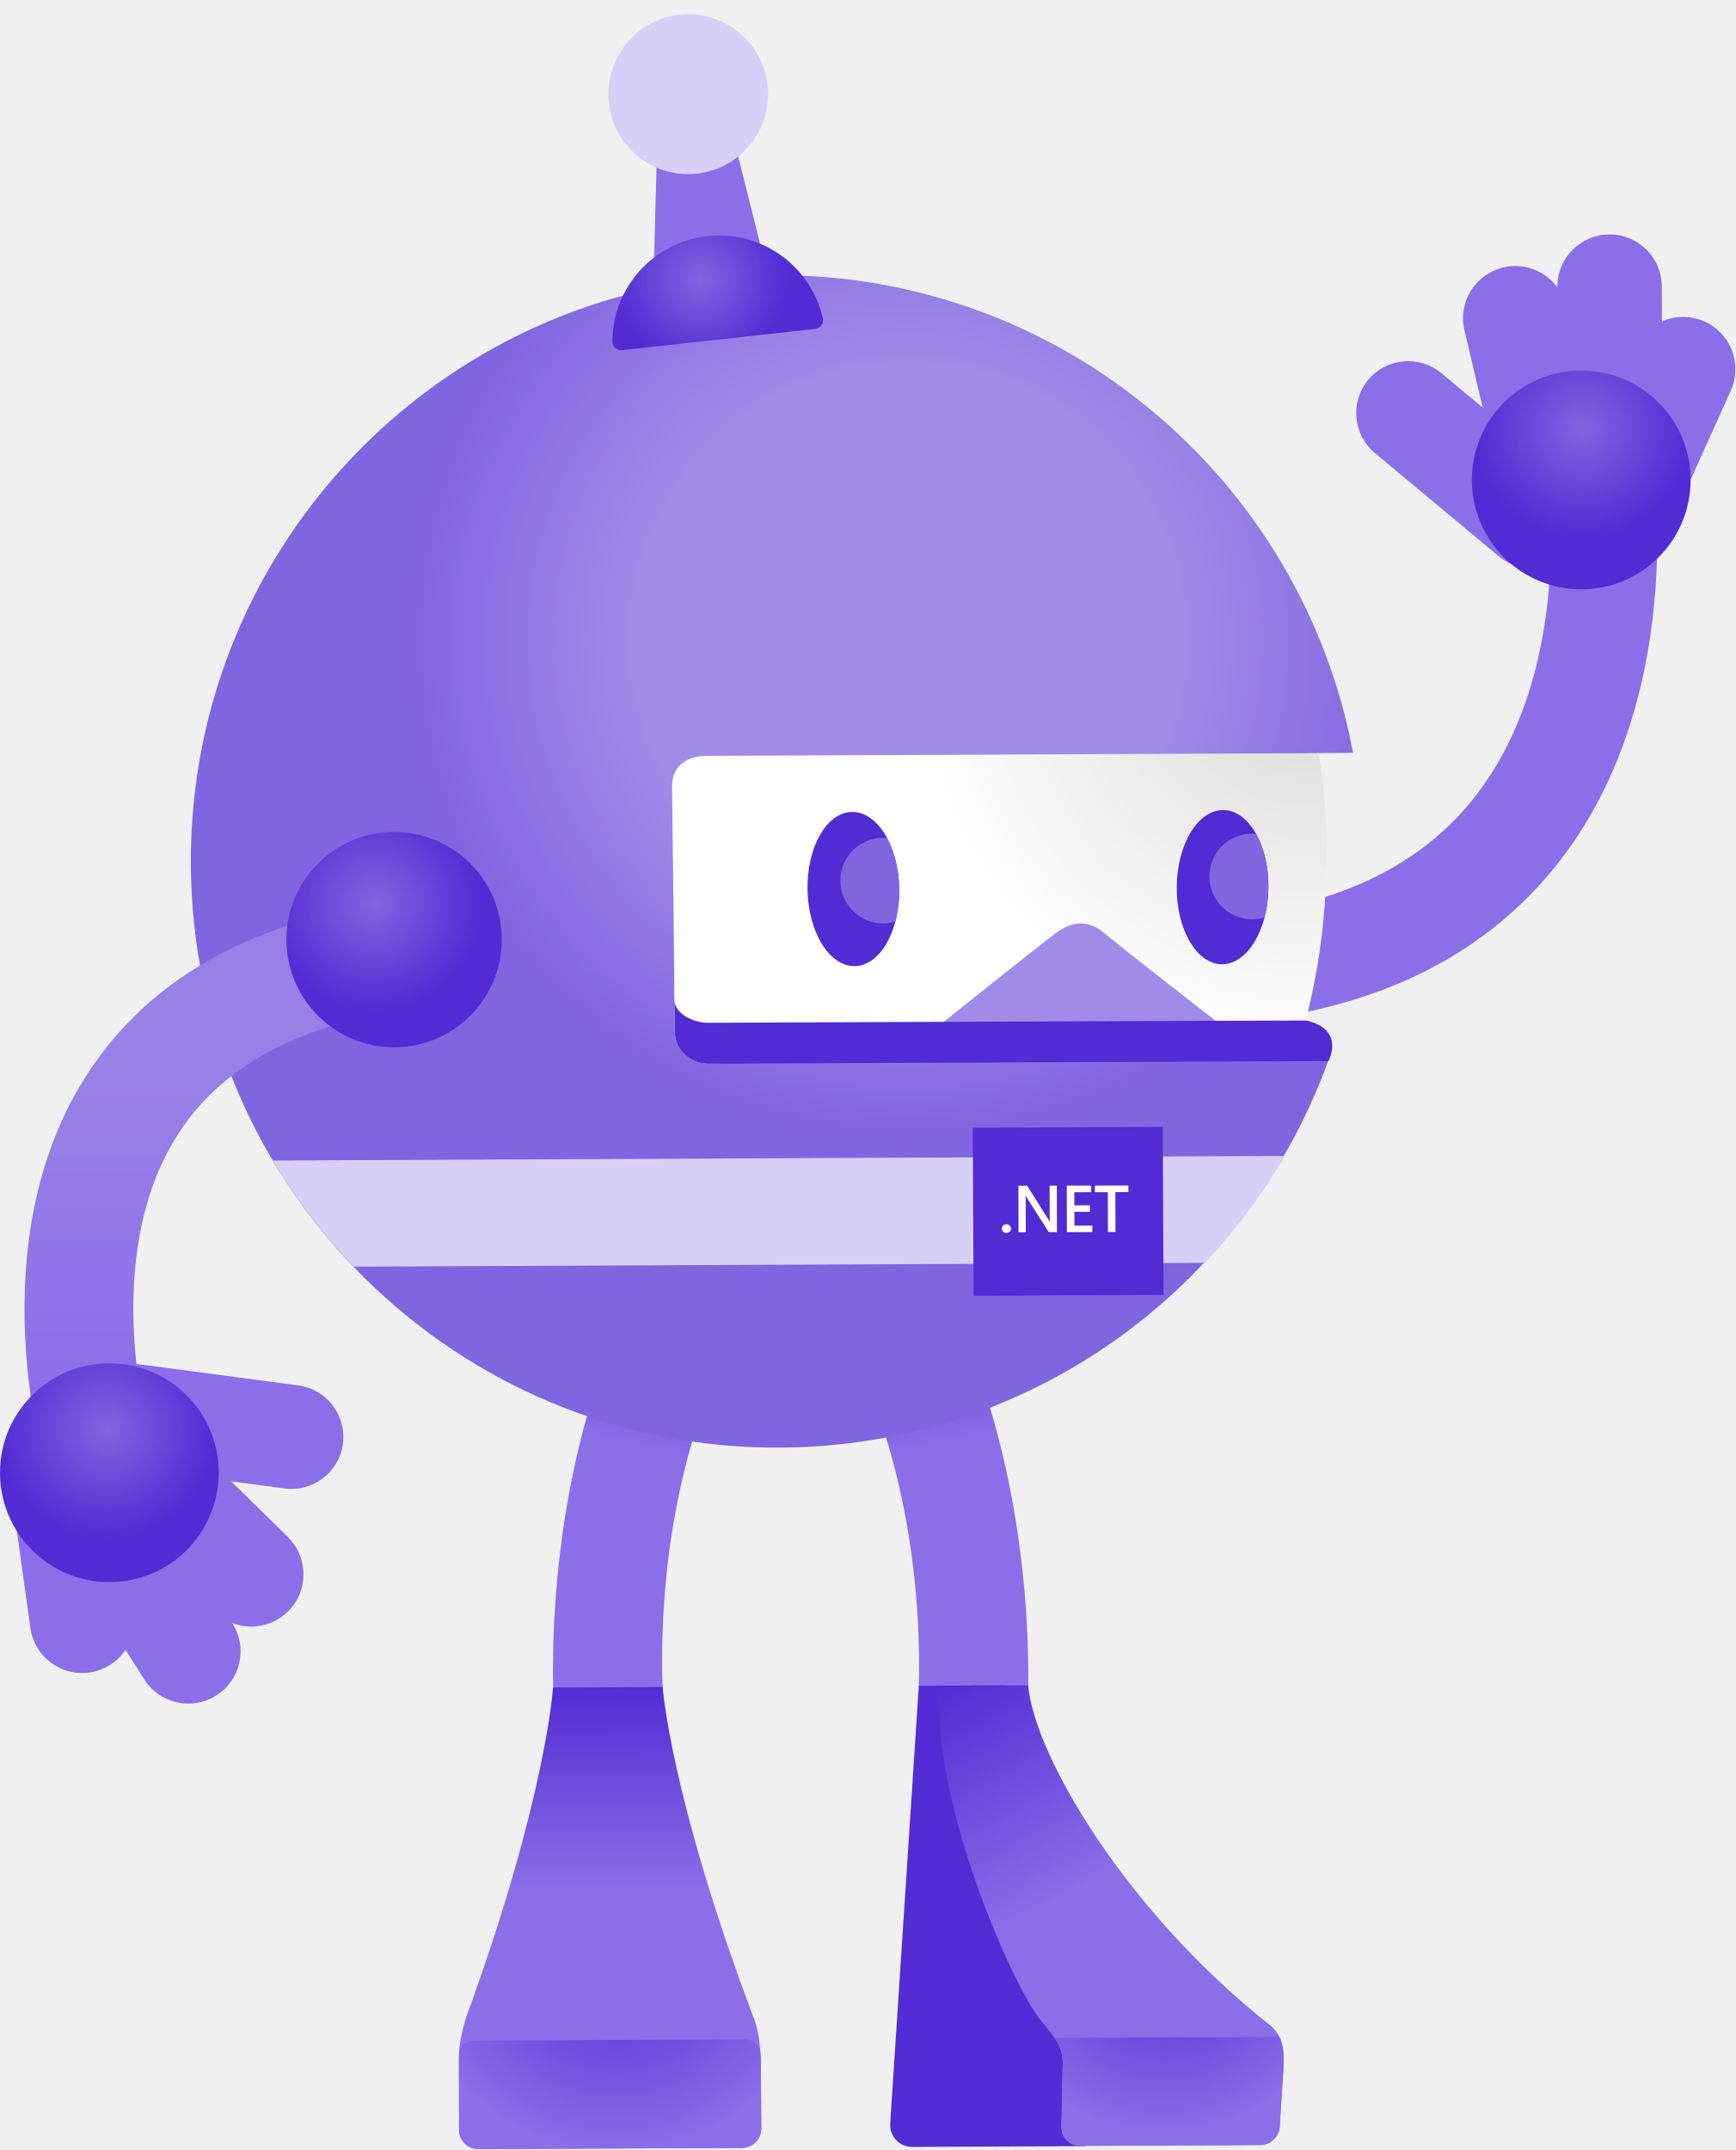
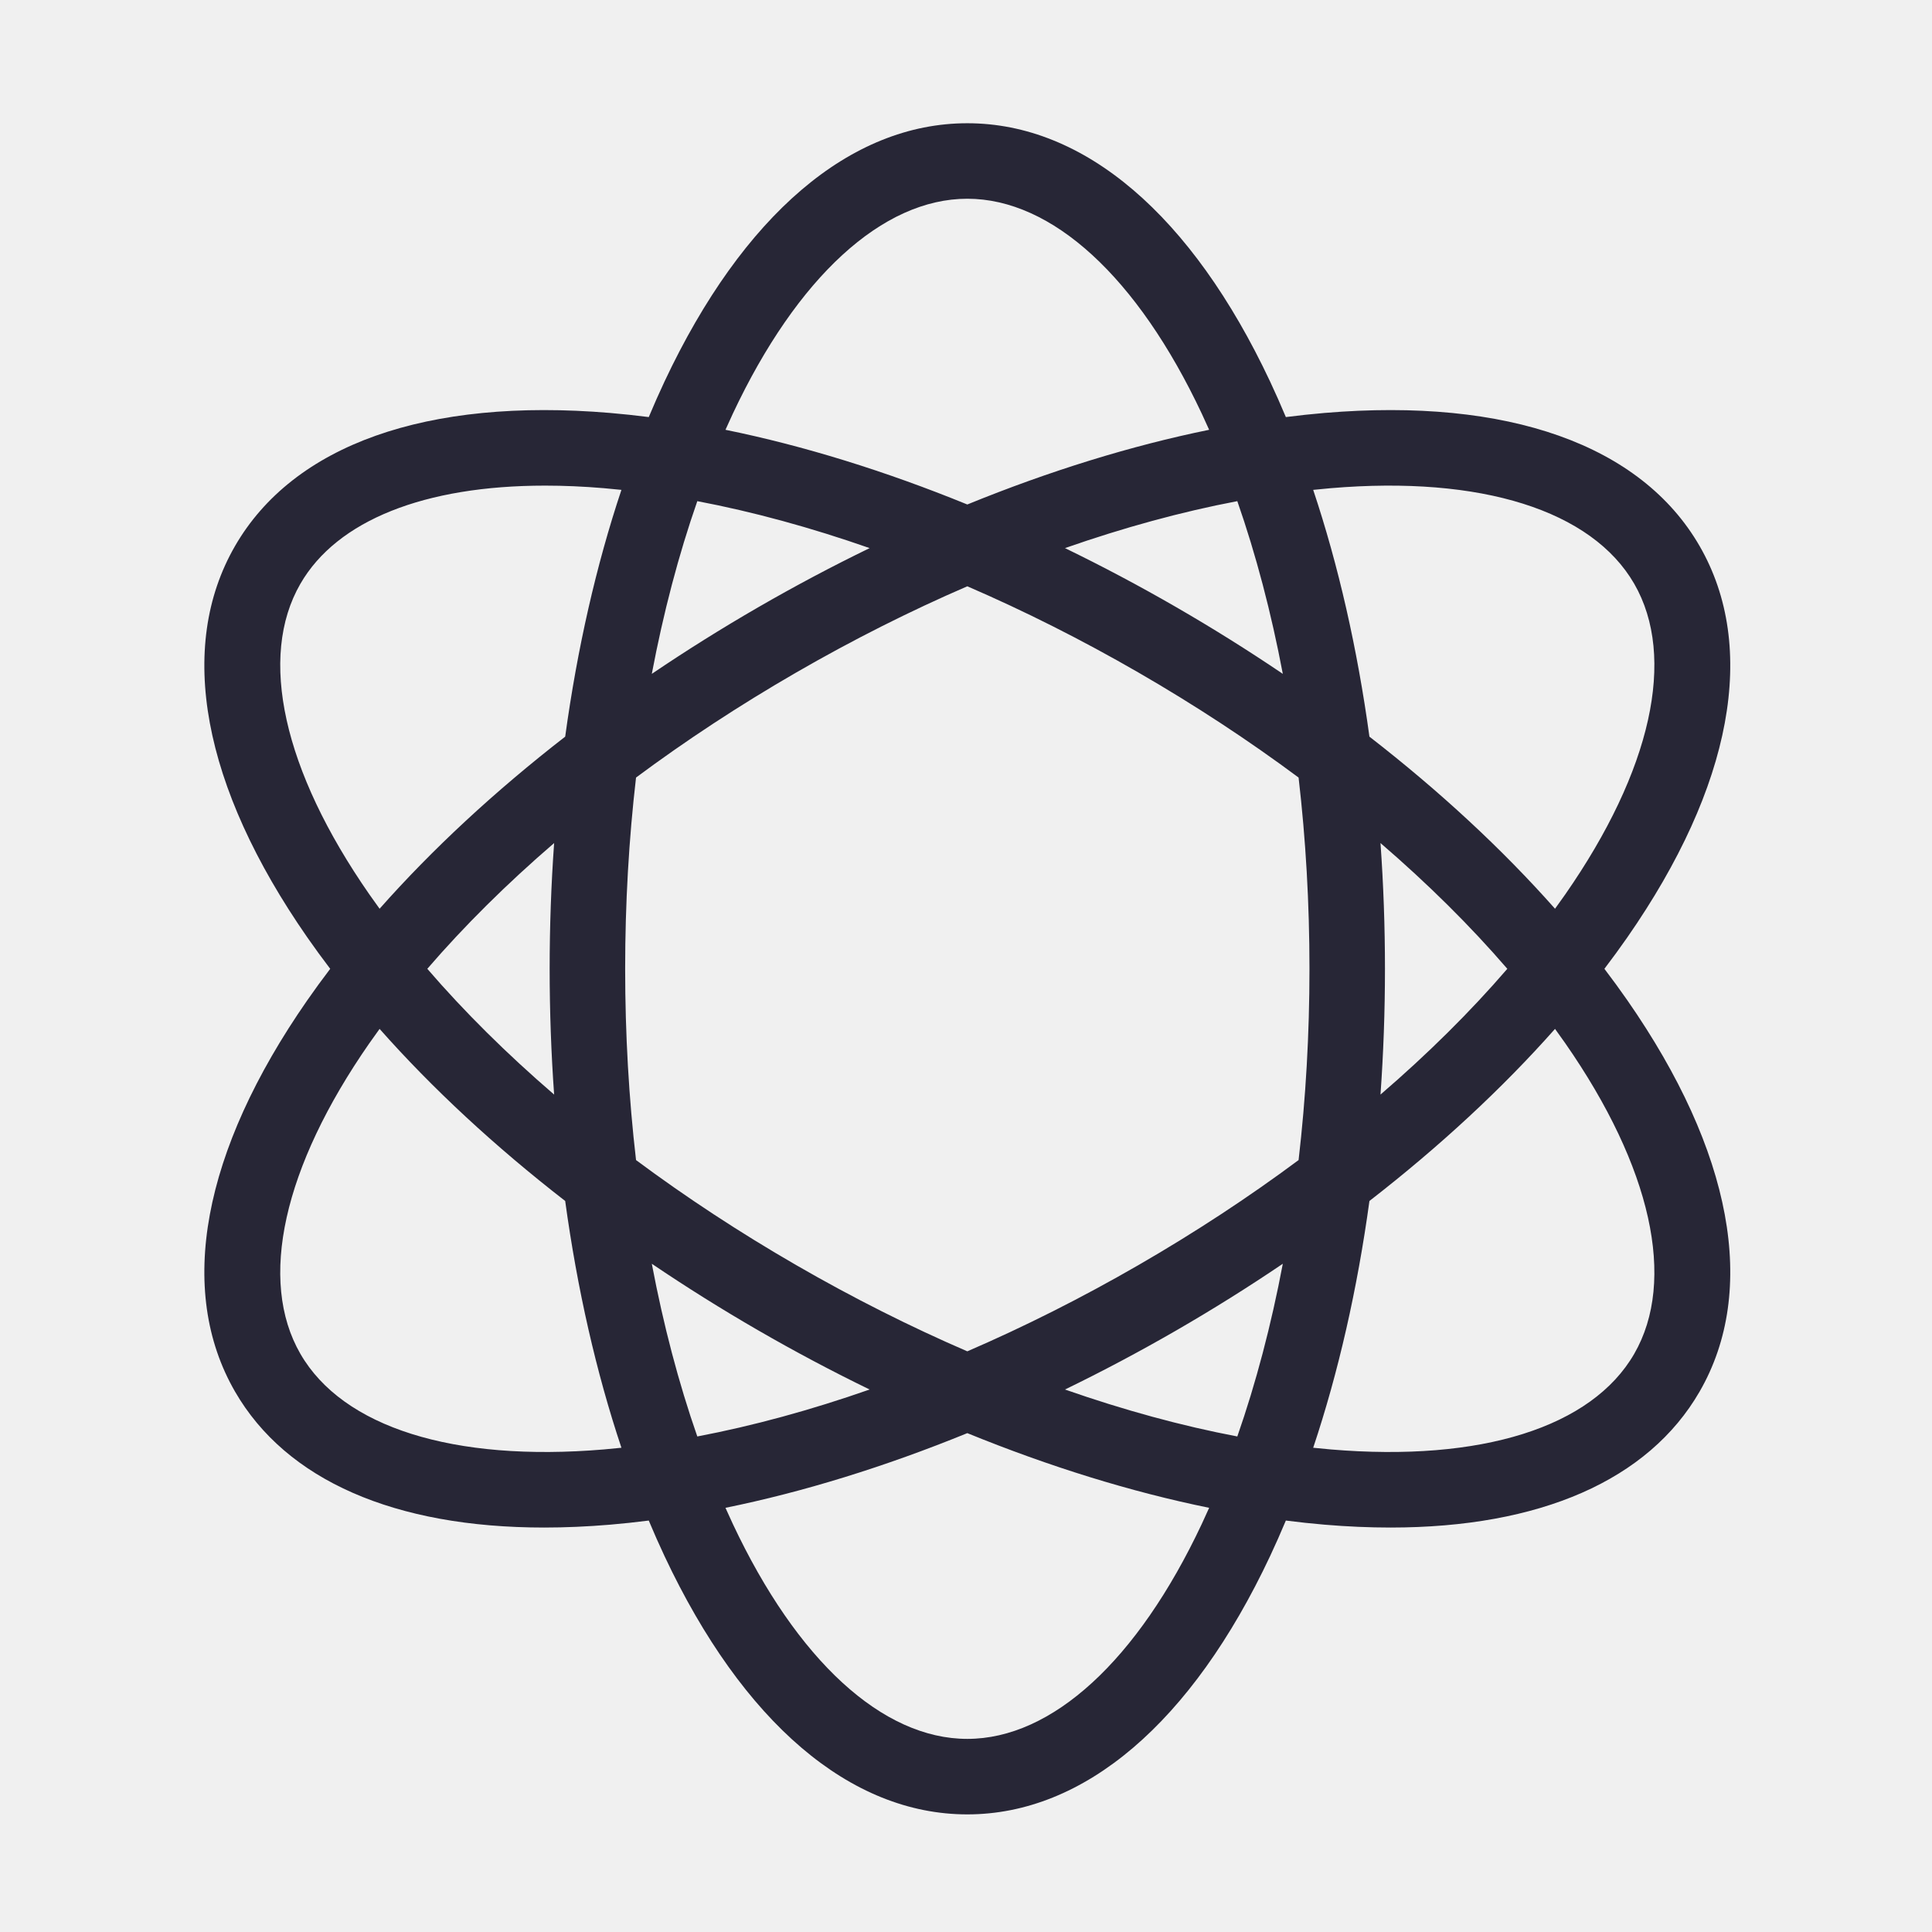
- <svg xmlns="http://www.w3.org/2000/svg" width="419" height="519" viewBox="0 0 419 519" fill="none">
-   <path d="M284.432 247.568L284.004 221.881C316.359 221.335 340.356 211.735 355.308 193.336C382.408 159.996 372.893 108.183 372.786 107.659L398.013 102.831C398.505 105.432 409.797 167.017 375.237 209.53C355.276 234.093 324.719 246.894 284.432 247.568Z" fill="#8A6FE8" />
-   <path d="M331.954 109.36L361.826 134.245C367.145 138.676 375.055 137.959 379.497 132.639C383.928 127.32 383.211 119.41 377.891 114.969L348.019 90.084C342.7 85.653 334.79 86.37 330.348 91.69C325.917 97.02 326.634 104.929 331.954 109.36Z" fill="#8A6FE8" />
-   <path d="M407.175 118.062L417.92 94.226C420.735 87.858 417.856 80.409 411.488 77.583C405.12 74.768 397.67 77.647 394.845 84.016L383.831 108.461L407.175 118.062Z" fill="#8A6FE8" />
-   <path d="M401.363 105.175L401.234 69.117C401.181 62.149 395.498 56.541 388.53 56.594C381.562 56.648 375.954 62.331 376.007 69.299L376.018 96.11L401.363 105.175Z" fill="#8A6FE8" />
-   <path d="M386.453 109.071L378.137 73.955C376.543 67.169 369.757 62.963 362.971 64.558C356.185 66.152 351.979 72.938 353.574 79.724L362.04 115.482L386.453 109.071Z" fill="#8A6FE8" />
-   <path d="M381.776 142.261C396.359 142.261 408.181 130.44 408.181 115.857C408.181 101.274 396.359 89.453 381.776 89.453C367.194 89.453 355.372 101.274 355.372 115.857C355.372 130.44 367.194 142.261 381.776 142.261Z" fill="url(#paint0_radial)" />
-   <path d="M248.267 406.979C248.513 384.727 245.345 339.561 222.376 301.736L199.922 315.372C220.76 349.675 222.323 389.715 221.841 407.182C221.798 408.627 235.263 409.933 248.267 406.979Z" fill="url(#paint1_linear)" />
-   <path d="M221.841 406.936L242.637 406.84L262.052 518.065L220.311 518.258C217.132 518.269 214.724 515.711 214.938 512.532L221.841 406.936Z" fill="#522CD5" />
-   <path d="M306.566 488.814C310.173 491.661 310.109 495.782 309.831 500.127L308.964 513.452C308.803 515.839 306.727 517.798 304.34 517.809L260.832 518.012C258.125 518.023 256.08 515.839 256.262 513.142L256.551 499.335C256.883 494.315 255.192 492.474 251.307 487.744C244.649 479.663 224.967 435.62 226.84 406.925L248.256 406.829C249.691 423.858 272.167 461.682 306.566 488.814Z" fill="url(#paint2_linear)" />
-   <path d="M309.82 500.127C310.023 497.088 310.077 494.176 308.889 491.715L254.635 491.961C256.134 494.166 256.765 496.092 256.562 499.314L256.273 513.121C256.091 515.828 258.146 518.012 260.843 517.99L304.34 517.798C306.727 517.787 308.803 515.828 308.964 513.442L309.82 500.127Z" fill="url(#paint3_radial)" />
-   <path d="M133.552 407.471C133.103 385.22 135.864 340.021 158.49 301.993L181.073 315.425C160.545 349.921 159.346 389.972 159.989 407.428C160.042 408.884 146.578 410.318 133.552 407.471Z" fill="url(#paint4_linear)" />
-   <path d="M110.798 497.152C110.765 494.187 111.204 491.575 112.457 487.23C131.882 434.132 133.52 407.364 133.52 407.364L159.999 407.246C159.999 407.246 161.819 433.512 181.716 486.427C183.289 490.195 183.471 493.641 183.674 496.831L183.792 513.816C183.803 516.374 181.716 518.483 179.158 518.494L177.873 518.504L116.781 518.782L115.496 518.793C112.927 518.804 110.83 516.728 110.819 514.159L110.798 497.152Z" fill="url(#paint5_linear)" />
-   <path d="M110.798 497.152C110.798 496.67 110.808 496.199 110.83 495.739C110.969 494.262 111.643 492.603 114.875 492.582L180.207 492.282C182.561 492.367 183.343 494.176 183.589 495.311C183.621 495.814 183.664 496.328 183.696 496.82L183.813 513.806C183.824 515.411 183.011 516.824 181.769 517.669C181.031 518.172 180.132 518.472 179.179 518.483L177.895 518.494L116.802 518.772L115.528 518.782C114.244 518.793 113.077 518.269 112.232 517.434C111.386 516.599 110.862 515.432 110.851 514.148L110.798 497.152Z" fill="url(#paint6_radial)" />
-   <path d="M314.979 246.348C324.162 210.407 318.008 181.777 318.008 181.777L326.452 181.734L326.656 181.574C314.262 115.75 256.326 66.099 186.949 66.42C108.796 66.773 45.723 130.424 46.077 208.577C46.43 286.731 110.08 349.803 188.234 349.45C249.905 349.172 302.178 309.474 321.304 254.343C321.872 251.999 321.797 247.804 314.979 246.348Z" fill="url(#paint7_radial)" />
-   <path d="M310.237 279.035L65.877 280.148C71.4 289.428 77.95 298.012 85.367 305.761L290.972 304.829C298.336 297.005 304.8 288.368 310.237 279.035Z" fill="#D8CFF7" />
-   <path d="M235.062 312.794L280.924 312.585L280.74 272.021L234.877 272.23L235.062 312.794Z" fill="#512BD4" />
-   <path d="M243.001 297.626C242.691 297.626 242.434 297.53 242.22 297.327C242.006 297.123 241.899 296.866 241.899 296.588C241.899 296.299 242.006 296.042 242.22 295.839C242.434 295.625 242.691 295.528 243.001 295.528C243.312 295.528 243.568 295.635 243.782 295.839C243.996 296.042 244.114 296.299 244.114 296.588C244.114 296.877 244.007 297.123 243.793 297.327C243.568 297.519 243.312 297.626 243.001 297.626Z" fill="white" />
-   <path d="M255.192 297.434H253.212L247.967 289.203C247.839 289 247.721 288.775 247.636 288.55H247.593C247.636 288.786 247.657 289.299 247.657 290.091L247.668 297.444H245.912L245.891 286.228H247.999L253.062 294.265C253.276 294.597 253.415 294.833 253.479 294.95H253.511C253.458 294.651 253.437 294.148 253.437 293.441L253.426 286.217H255.17L255.192 297.434Z" fill="white" />
-   <path d="M263.733 297.412L257.589 297.423L257.568 286.206L263.465 286.195V287.779L259.387 287.79L259.398 290.969L263.155 290.958V292.532L259.398 292.542L259.409 295.86L263.733 295.85V297.412Z" fill="white" />
-   <path d="M272.445 287.758L269.298 287.769L269.32 297.401H267.5L267.479 287.769L264.343 287.779V286.195L272.434 286.174L272.445 287.758Z" fill="white" />
-   <path d="M315.279 246.337C324.355 210.836 318.457 182.483 318.308 181.798L171.484 182.462C171.484 182.462 162.226 181.563 162.268 190.018C162.311 198.463 162.761 222.341 162.878 248.746C162.9 254.172 167.363 256.773 170.863 256.751C170.874 256.751 311.618 252.213 315.279 246.337Z" fill="url(#paint8_radial)" />
-   <path d="M227.685 246.798C227.685 246.798 250.183 228.827 254.571 225.499C258.959 222.17 262.812 221.977 266.869 225.445C270.925 228.913 293.616 246.498 293.616 246.498L227.685 246.798Z" fill="#A08BE8" />
-   <path d="M320.748 256.141C320.748 256.141 324.943 248.414 315.279 246.348C315.289 246.305 170.927 246.894 170.927 246.894C167.566 246.905 163.232 244.925 162.846 241.671C162.857 244.004 162.878 246.369 162.889 248.756C162.91 253.68 166.582 256.27 169.878 256.698C170.21 256.73 170.542 256.773 170.874 256.773L180.742 256.73L320.748 256.141Z" fill="#512BD4" />
-   <path d="M206.4 233.214C212.511 233.095 217.302 224.667 217.102 214.39C216.901 204.112 211.785 195.878 205.674 195.997C199.563 196.116 194.772 204.544 194.973 214.821C195.173 225.099 200.289 233.333 206.4 233.214Z" fill="#512BD4" />
-   <path d="M306.249 214.267C306.356 203.989 301.488 195.605 295.377 195.541C289.266 195.478 284.225 203.758 284.118 214.037C284.011 224.315 288.878 232.699 294.99 232.763C301.101 232.826 306.142 224.545 306.249 214.267Z" fill="#512BD4" />
-   <path d="M205.905 205.291C208.152 203.022 211.192 202.016 214.157 202.262C215.912 205.495 217.014 209.733 217.111 214.389C217.164 217.3 216.811 220.04 216.158 222.513C212.669 223.519 208.752 222.662 205.979 219.922C201.912 215.909 201.88 209.348 205.905 205.291Z" fill="#8065E0" />
-   <path d="M294.996 204.285C297.255 202.016 300.294 200.999 303.259 201.256C305.164 204.628 306.309 209.209 306.256 214.239C306.224 216.808 305.892 219.259 305.303 221.485C301.793 222.523 297.843 221.678 295.061 218.916C291.004 214.892 290.972 208.342 294.996 204.285Z" fill="#8065E0" />
-   <path d="M11.634 357.017C10.917 354.716 -5.726 300.141 21.32 258.903C36.947 235.078 63.308 221.035 99.666 217.15L102.449 243.276C74.343 246.273 54.468 256.345 43.358 273.202C23.097 303.941 36.572 348.733 36.711 349.183L11.634 357.017Z" fill="url(#paint9_linear)" />
-   <path d="M95.15 252.802C109.502 252.802 121.137 241.167 121.137 226.815C121.137 212.463 109.502 200.828 95.15 200.828C80.798 200.828 69.163 212.463 69.163 226.815C69.163 241.167 80.798 252.802 95.15 252.802Z" fill="url(#paint10_radial)" />
-   <path d="M72.01 334.434L33.468 329.307C26.597 328.397 20.293 333.214 19.372 340.085C18.463 346.956 23.279 353.26 30.15 354.181L68.692 359.308C75.563 360.217 81.867 355.401 82.788 348.53C83.698 341.658 78.871 335.344 72.01 334.434Z" fill="#8A6FE8" />
-   <path d="M3.735 367.185L7.353 393.076C8.37 399.968 14.77 404.731 21.663 403.725C28.556 402.708 33.319 396.308 32.312 389.415L28.598 362.861L3.735 367.185Z" fill="#8A6FE8" />
-   <path d="M15.519 374.988L34.849 405.427C38.606 411.292 46.408 413.005 52.273 409.248C58.139 405.491 59.851 397.689 56.094 391.823L41.795 369.144L15.519 374.988Z" fill="#8A6FE8" />
-   <path d="M26.051 363.739L51.803 389.019C56.769 393.911 64.753 393.846 69.644 388.88C74.536 383.914 74.472 375.929 69.516 371.038L43.294 345.297L26.051 363.739Z" fill="#8A6FE8" />
-   <path d="M26.404 381.912C40.987 381.912 52.809 370.091 52.809 355.508C52.809 340.925 40.987 329.104 26.404 329.104C11.822 329.104 0 340.925 0 355.508C0 370.091 11.822 381.912 26.404 381.912Z" fill="url(#paint11_radial)" />
-   <path d="M184.73 63.631L157.819 66.589L158.561 38.541L177.888 36.418L184.73 63.631Z" fill="#8A6FE8" />
-   <path d="M170.018 41.647C180.455 39.521 187.193 29.336 185.067 18.899C182.941 8.461 172.757 1.723 162.319 3.849C151.882 5.975 145.144 16.16 147.27 26.598C149.396 37.035 159.58 43.773 170.018 41.647Z" fill="#D8CFF7" />
-   <path d="M196.885 79.385C198.102 79.246 198.948 78.091 198.684 76.9C195.851 64.282 183.923 55.538 170.773 56.993C157.622 58.437 147.886 69.573 147.865 82.499C147.863 83.723 148.949 84.66 150.168 84.532L196.885 79.385Z" fill="url(#paint12_radial)" />
-   <defs>
-     <radialGradient id="paint0_radial" cx="0" cy="0" r="1" gradientUnits="userSpaceOnUse" gradientTransform="translate(382.004 103.457) scale(26.4058)">
-       <stop stop-color="#8065E0" />
-       <stop offset="1" stop-color="#512BD4" />
-     </radialGradient>
-     <linearGradient id="paint1_linear" x1="214.439" y1="303.482" x2="236.702" y2="409.505" gradientUnits="userSpaceOnUse">
-       <stop stop-color="#522CD5" />
-       <stop offset="0.44" stop-color="#8A6FE8" />
-     </linearGradient>
-     <linearGradient id="paint2_linear" x1="231.673" y1="404.144" x2="297.805" y2="522.048" gradientUnits="userSpaceOnUse">
-       <stop stop-color="#522CD5" />
-       <stop offset="0.44" stop-color="#8A6FE8" />
-     </linearGradient>
-     <radialGradient id="paint3_radial" cx="0" cy="0" r="1" gradientUnits="userSpaceOnUse" gradientTransform="translate(280.957 469.555) rotate(-0.260742) scale(45.8326)">
-       <stop offset="0.034" stop-color="#522CD5" />
-       <stop offset="0.996" stop-color="#8A6FE8" />
-     </radialGradient>
-     <linearGradient id="paint4_linear" x1="166.061" y1="303.491" x2="144.763" y2="409.709" gradientUnits="userSpaceOnUse">
-       <stop stop-color="#522CD5" />
-       <stop offset="0.44" stop-color="#8A6FE8" />
-     </linearGradient>
-     <linearGradient id="paint5_linear" x1="146.739" y1="407.302" x2="147.246" y2="518.627" gradientUnits="userSpaceOnUse">
-       <stop stop-color="#522CD5" />
-       <stop offset="0.44" stop-color="#8A6FE8" />
-     </linearGradient>
-     <radialGradient id="paint6_radial" cx="0" cy="0" r="1" gradientUnits="userSpaceOnUse" gradientTransform="translate(148.63 470.023) rotate(179.739) scale(50.2476)">
-       <stop offset="0.034" stop-color="#522CD5" />
-       <stop offset="0.996" stop-color="#8A6FE8" />
-     </radialGradient>
-     <radialGradient id="paint7_radial" cx="0" cy="0" r="1" gradientUnits="userSpaceOnUse" gradientTransform="translate(219.219 153.929) rotate(179.739) scale(140.935)">
-       <stop offset="0.474" stop-color="#A08BE8" />
-       <stop offset="0.862" stop-color="#8065E0" />
-     </radialGradient>
-     <radialGradient id="paint8_radial" cx="0" cy="0" r="1" gradientUnits="userSpaceOnUse" gradientTransform="translate(314.861 158.738) rotate(179.739) scale(146.053)">
-       <stop offset="0.093" stop-color="#E1DFDD" />
-       <stop offset="0.657" stop-color="white" />
-     </radialGradient>
-     <linearGradient id="paint9_linear" x1="54.185" y1="217.159" x2="54.185" y2="357.022" gradientUnits="userSpaceOnUse">
-       <stop offset="0.334" stop-color="#9780E6" />
-       <stop offset="0.849" stop-color="#8A6FE8" />
-     </linearGradient>
-     <radialGradient id="paint10_radial" cx="0" cy="0" r="1" gradientUnits="userSpaceOnUse" gradientTransform="translate(90.3494 218.071) rotate(-0.260742) scale(25.9924)">
-       <stop stop-color="#8065E0" />
-       <stop offset="1" stop-color="#512BD4" />
-     </radialGradient>
-     <radialGradient id="paint11_radial" cx="0" cy="0" r="1" gradientUnits="userSpaceOnUse" gradientTransform="translate(25.805 345.043) scale(26.4106)">
-       <stop stop-color="#8065E0" />
-       <stop offset="1" stop-color="#512BD4" />
-     </radialGradient>
-     <radialGradient id="paint12_radial" cx="0" cy="0" r="1" gradientUnits="userSpaceOnUse" gradientTransform="translate(169.113 67.3662) rotate(-32.2025) scale(21.0773)">
-       <stop stop-color="#8065E0" />
-       <stop offset="1" stop-color="#512BD4" />
-     </radialGradient>
-   </defs>
+ <svg xmlns="http://www.w3.org/2000/svg" t="1680114193631" class="icon" viewBox="0 0 1024 1024" version="1.1" p-id="5243" width="200" height="200">
+   <path d="M850.367 513.49c4.209-5.538 8.271-11.089 12.139-16.651 55.695-80.095 69.303-153.764 38.316-207.435-30.987-53.671-101.584-78.72-198.803-70.535-6.751 0.569-13.588 1.311-20.489 2.188-2.691-6.414-5.468-12.708-8.35-18.838-41.518-88.281-98.513-136.899-160.487-136.899-61.974 0-118.97 48.618-160.485 136.899-2.884 6.131-5.659 12.424-8.35 18.839-6.901-0.877-13.74-1.619-20.491-2.188-97.21-8.186-167.813 16.865-198.801 70.535-30.988 53.671-17.381 127.34 38.315 207.435 3.867 5.562 7.93 11.113 12.139 16.651-4.21 5.538-8.271 11.089-12.139 16.651-55.694 80.095-69.301 153.764-38.315 207.434 27.138 47.005 84.658 72.055 163.83 72.055 11.229 0 22.897-0.504 34.97-1.52 6.751-0.569 13.59-1.311 20.491-2.188 2.691 6.414 5.468 12.708 8.351 18.839 41.516 88.282 98.511 136.9 160.485 136.9 61.974 0 118.97-48.618 160.487-136.9 2.884-6.131 5.659-12.424 8.35-18.839 6.9 0.877 13.738 1.619 20.489 2.188 12.081 1.018 23.738 1.52 34.973 1.52 79.163 0 136.693-25.053 163.83-72.055 30.987-53.67 17.38-127.339-38.316-207.434C858.64 524.58 854.577 519.028 850.367 513.49zM705.378 258.743c79.704-6.716 138.322 11.756 160.79 50.669 22.468 38.914 9.158 98.902-36.514 164.583-1.775 2.554-3.603 5.106-5.459 7.656-27.969-31.599-61.164-62.347-98.369-91.212-6.395-46.654-16.426-90.774-29.807-130.797C699.156 259.31 702.279 259.004 705.378 258.743zM603.369 670.543c-30.016 17.33-60.426 32.622-90.675 45.691-30.249-13.069-60.66-28.361-90.675-45.691-30.016-17.33-58.464-36.019-84.906-55.68-3.806-32.73-5.767-66.712-5.767-101.372 0-34.659 1.962-68.643 5.768-101.374 26.442-19.661 54.89-38.35 84.905-55.68 30.016-17.33 60.427-32.622 90.675-45.691 30.249 13.069 60.659 28.361 90.675 45.691 30.017 17.33 58.465 36.02 84.908 55.681 3.806 32.73 5.768 66.713 5.768 101.373 0 34.659-1.962 68.641-5.767 101.371C661.834 634.522 633.386 653.213 603.369 670.543zM679.918 669.814c-6.144 32.457-14.218 63.196-24.117 91.543-29.499-5.601-60.157-13.977-91.338-24.886 19.729-9.582 39.414-20.018 58.913-31.275C642.876 693.939 661.756 682.109 679.918 669.814zM460.925 736.471c-31.181 10.908-61.839 19.285-91.337 24.886-9.898-28.347-17.972-59.086-24.116-91.542 18.163 12.295 37.042 24.123 56.54 35.381C421.51 716.455 441.194 726.889 460.925 736.471zM293.701 580.147c-25.037-21.549-47.621-43.911-67.22-66.657 19.599-22.746 42.184-45.108 67.22-66.658-1.567 21.877-2.371 44.142-2.371 66.658C291.33 536.006 292.134 558.27 293.701 580.147zM345.471 357.164c6.144-32.457 14.218-63.195 24.116-91.542 29.498 5.601 60.156 13.977 91.336 24.886-19.729 9.582-39.414 20.017-58.913 31.275C382.512 333.04 363.634 344.869 345.471 357.164zM564.464 290.507c31.18-10.907 61.838-19.284 91.337-24.886 9.898 28.347 17.973 59.086 24.117 91.543-18.163-12.295-37.043-24.124-56.542-35.382C603.878 310.524 584.193 300.089 564.464 290.507zM731.688 446.833c25.036 21.549 47.621 43.911 67.22 66.657-19.599 22.745-42.183 45.107-67.22 66.656 1.567-21.876 2.371-44.141 2.371-66.656C734.059 490.974 733.255 468.71 731.688 446.833zM388.417 219.247c34.046-72.394 79.343-113.913 124.276-113.913s90.23 41.52 124.275 113.913c1.324 2.815 2.62 5.673 3.901 8.555-41.35 8.423-84.576 21.796-128.176 39.585-43.6-17.788-86.827-31.162-128.176-39.585C385.799 224.92 387.094 222.062 388.417 219.247zM195.735 473.994c-45.672-65.681-58.98-125.669-36.514-164.583 19.436-33.663 65.901-52.023 129.694-52.023 9.953 0 20.338 0.447 31.096 1.354 3.1 0.261 6.223 0.568 9.359 0.899-13.38 40.022-23.411 84.142-29.807 130.795-37.205 28.865-70.4 59.614-98.37 91.213C199.338 479.1 197.51 476.549 195.735 473.994zM320.01 768.236c-79.708 6.712-138.322-11.755-160.79-50.668-22.467-38.913-9.158-98.903 36.514-164.582 1.775-2.554 3.603-5.105 5.458-7.655 27.97 31.599 61.165 62.347 98.37 91.211 6.395 46.653 16.426 90.773 29.807 130.795C326.234 767.668 323.11 767.975 320.01 768.236zM636.969 807.733c-34.046 72.393-79.343 113.912-124.275 113.912s-90.23-41.52-124.276-113.912c-1.324-2.815-2.621-5.674-3.901-8.557 41.351-8.423 84.577-21.797 128.177-39.586 43.601 17.788 86.828 31.162 128.177 39.585C639.59 802.059 638.293 804.918 636.969 807.733zM866.168 717.568c-22.468 38.913-81.076 57.387-160.79 50.668-3.1-0.261-6.223-0.568-9.359-0.899 13.381-40.022 23.412-84.143 29.807-130.796 37.205-28.864 70.399-59.613 98.369-91.21 1.855 2.55 3.683 5.102 5.459 7.656C875.326 618.667 888.634 678.655 866.168 717.568z" fill="#272636" p-id="5244" />
</svg>
